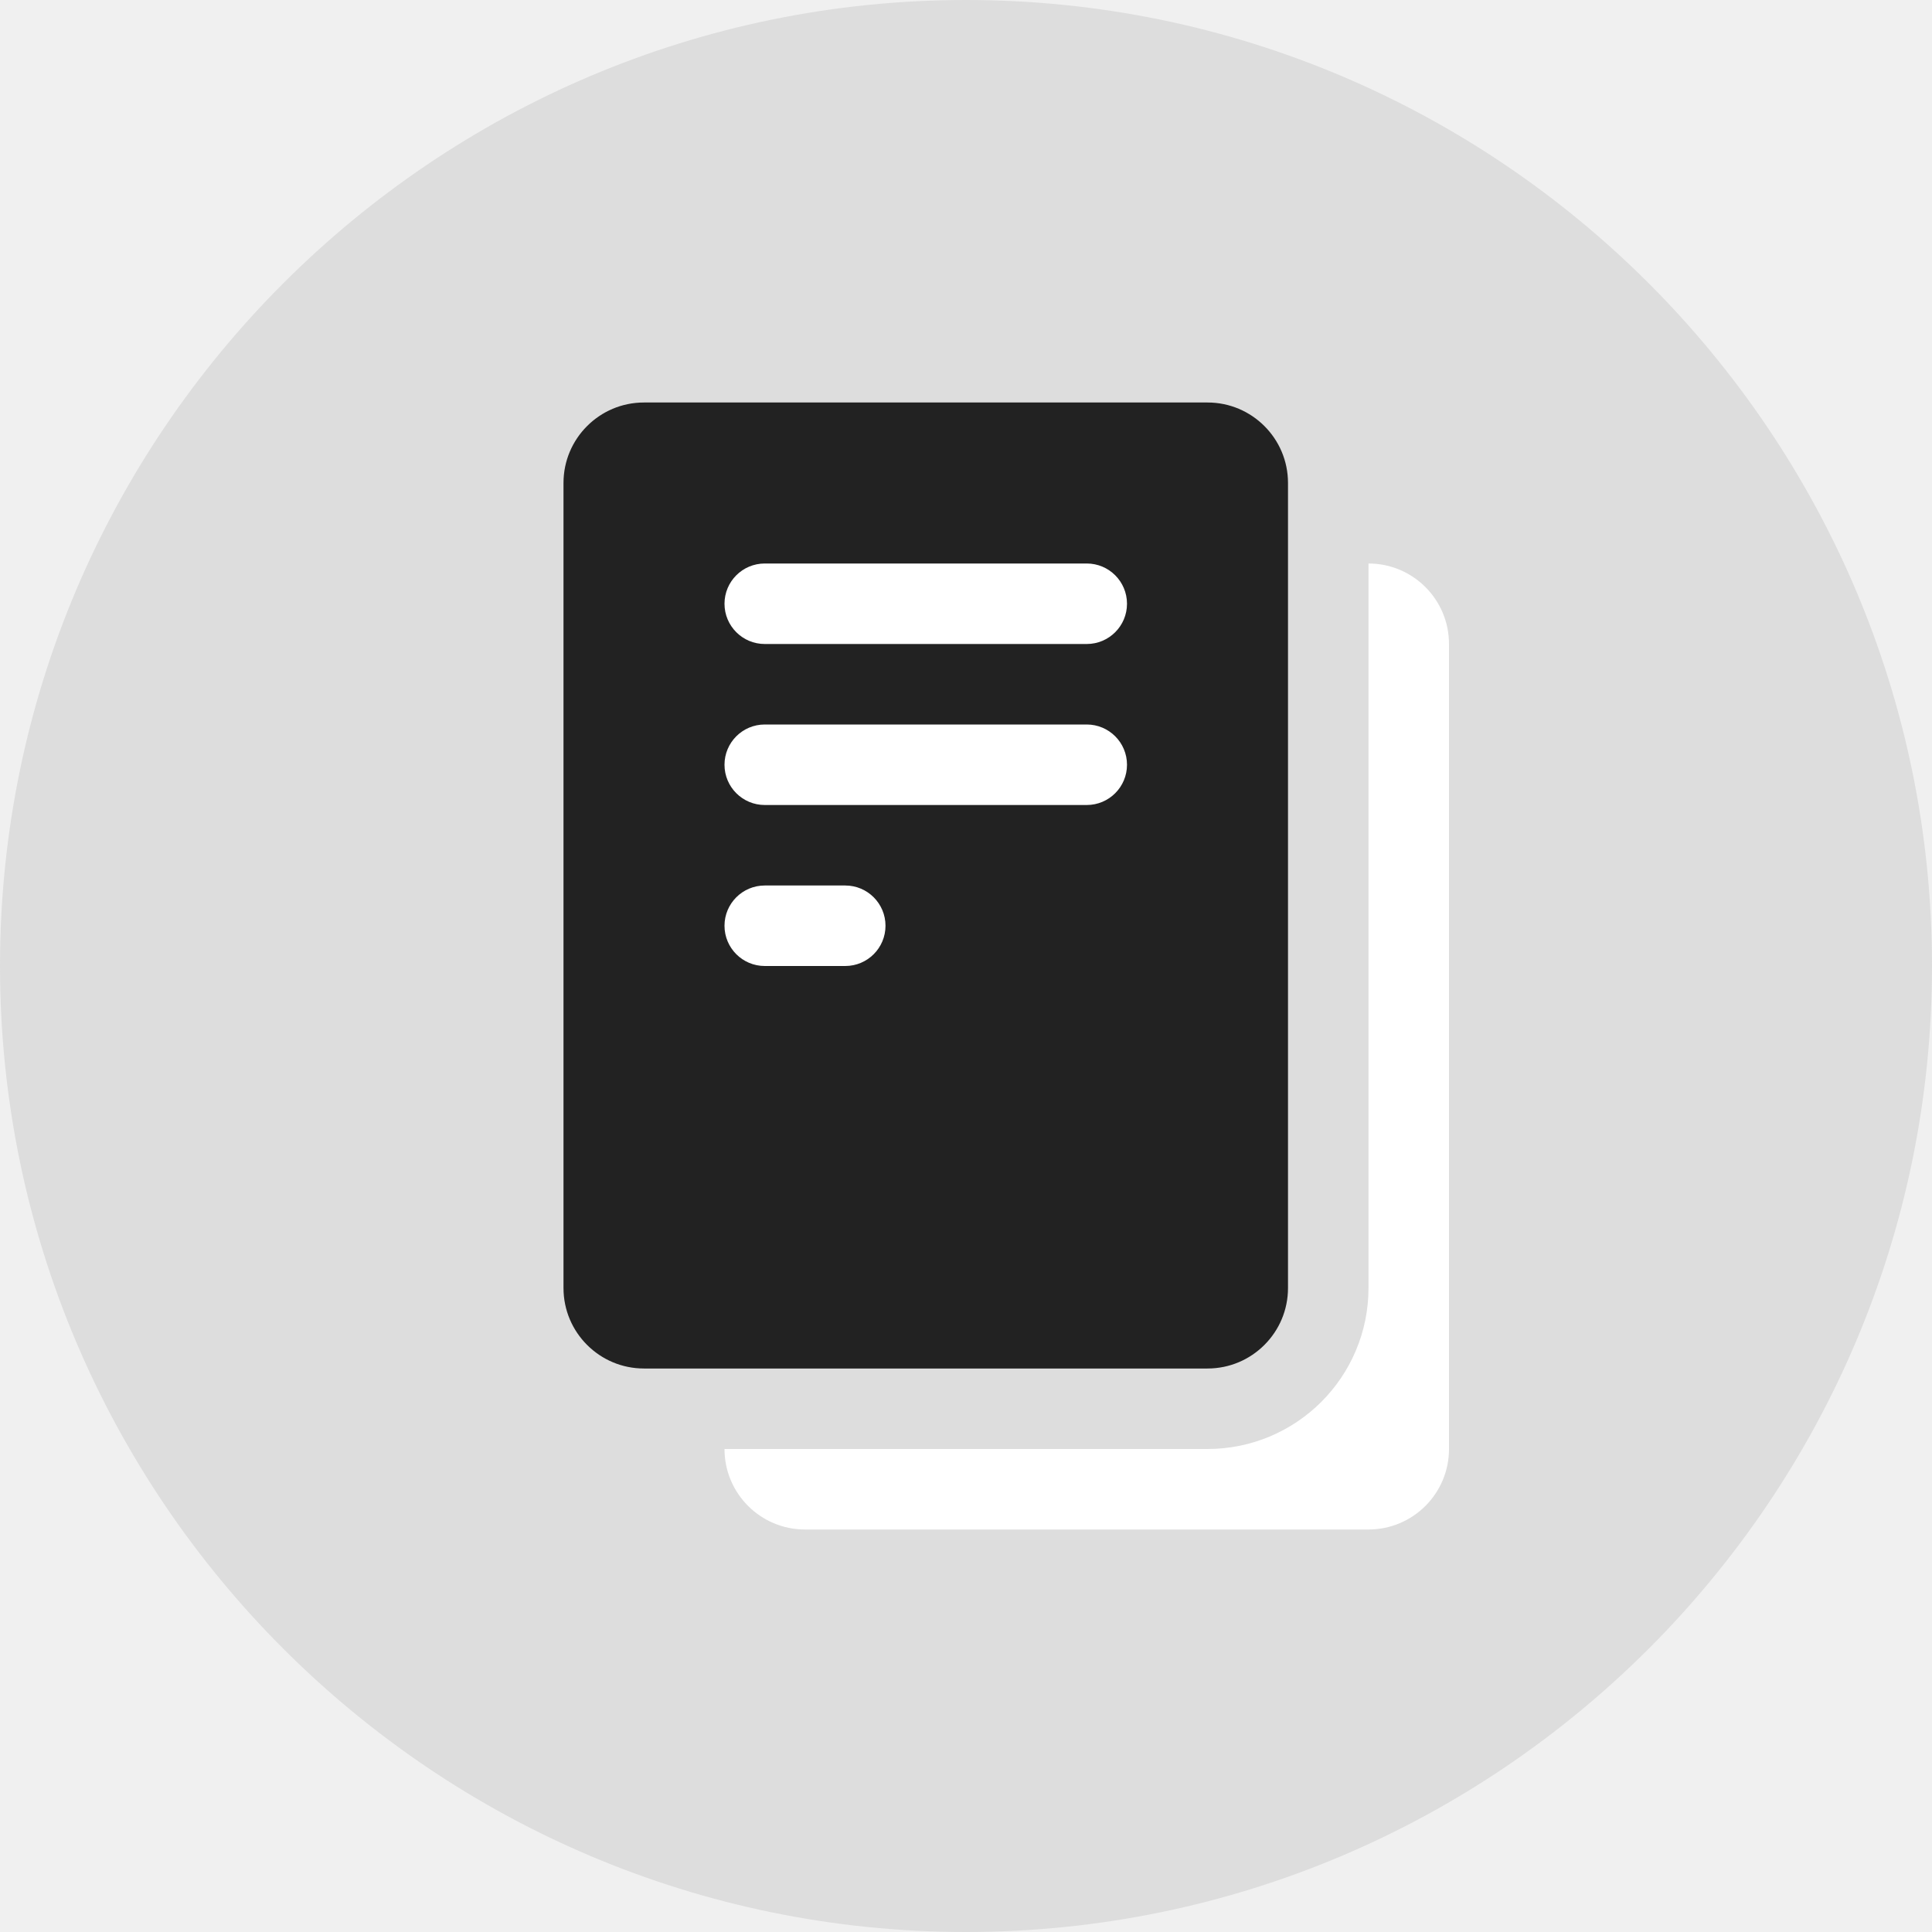
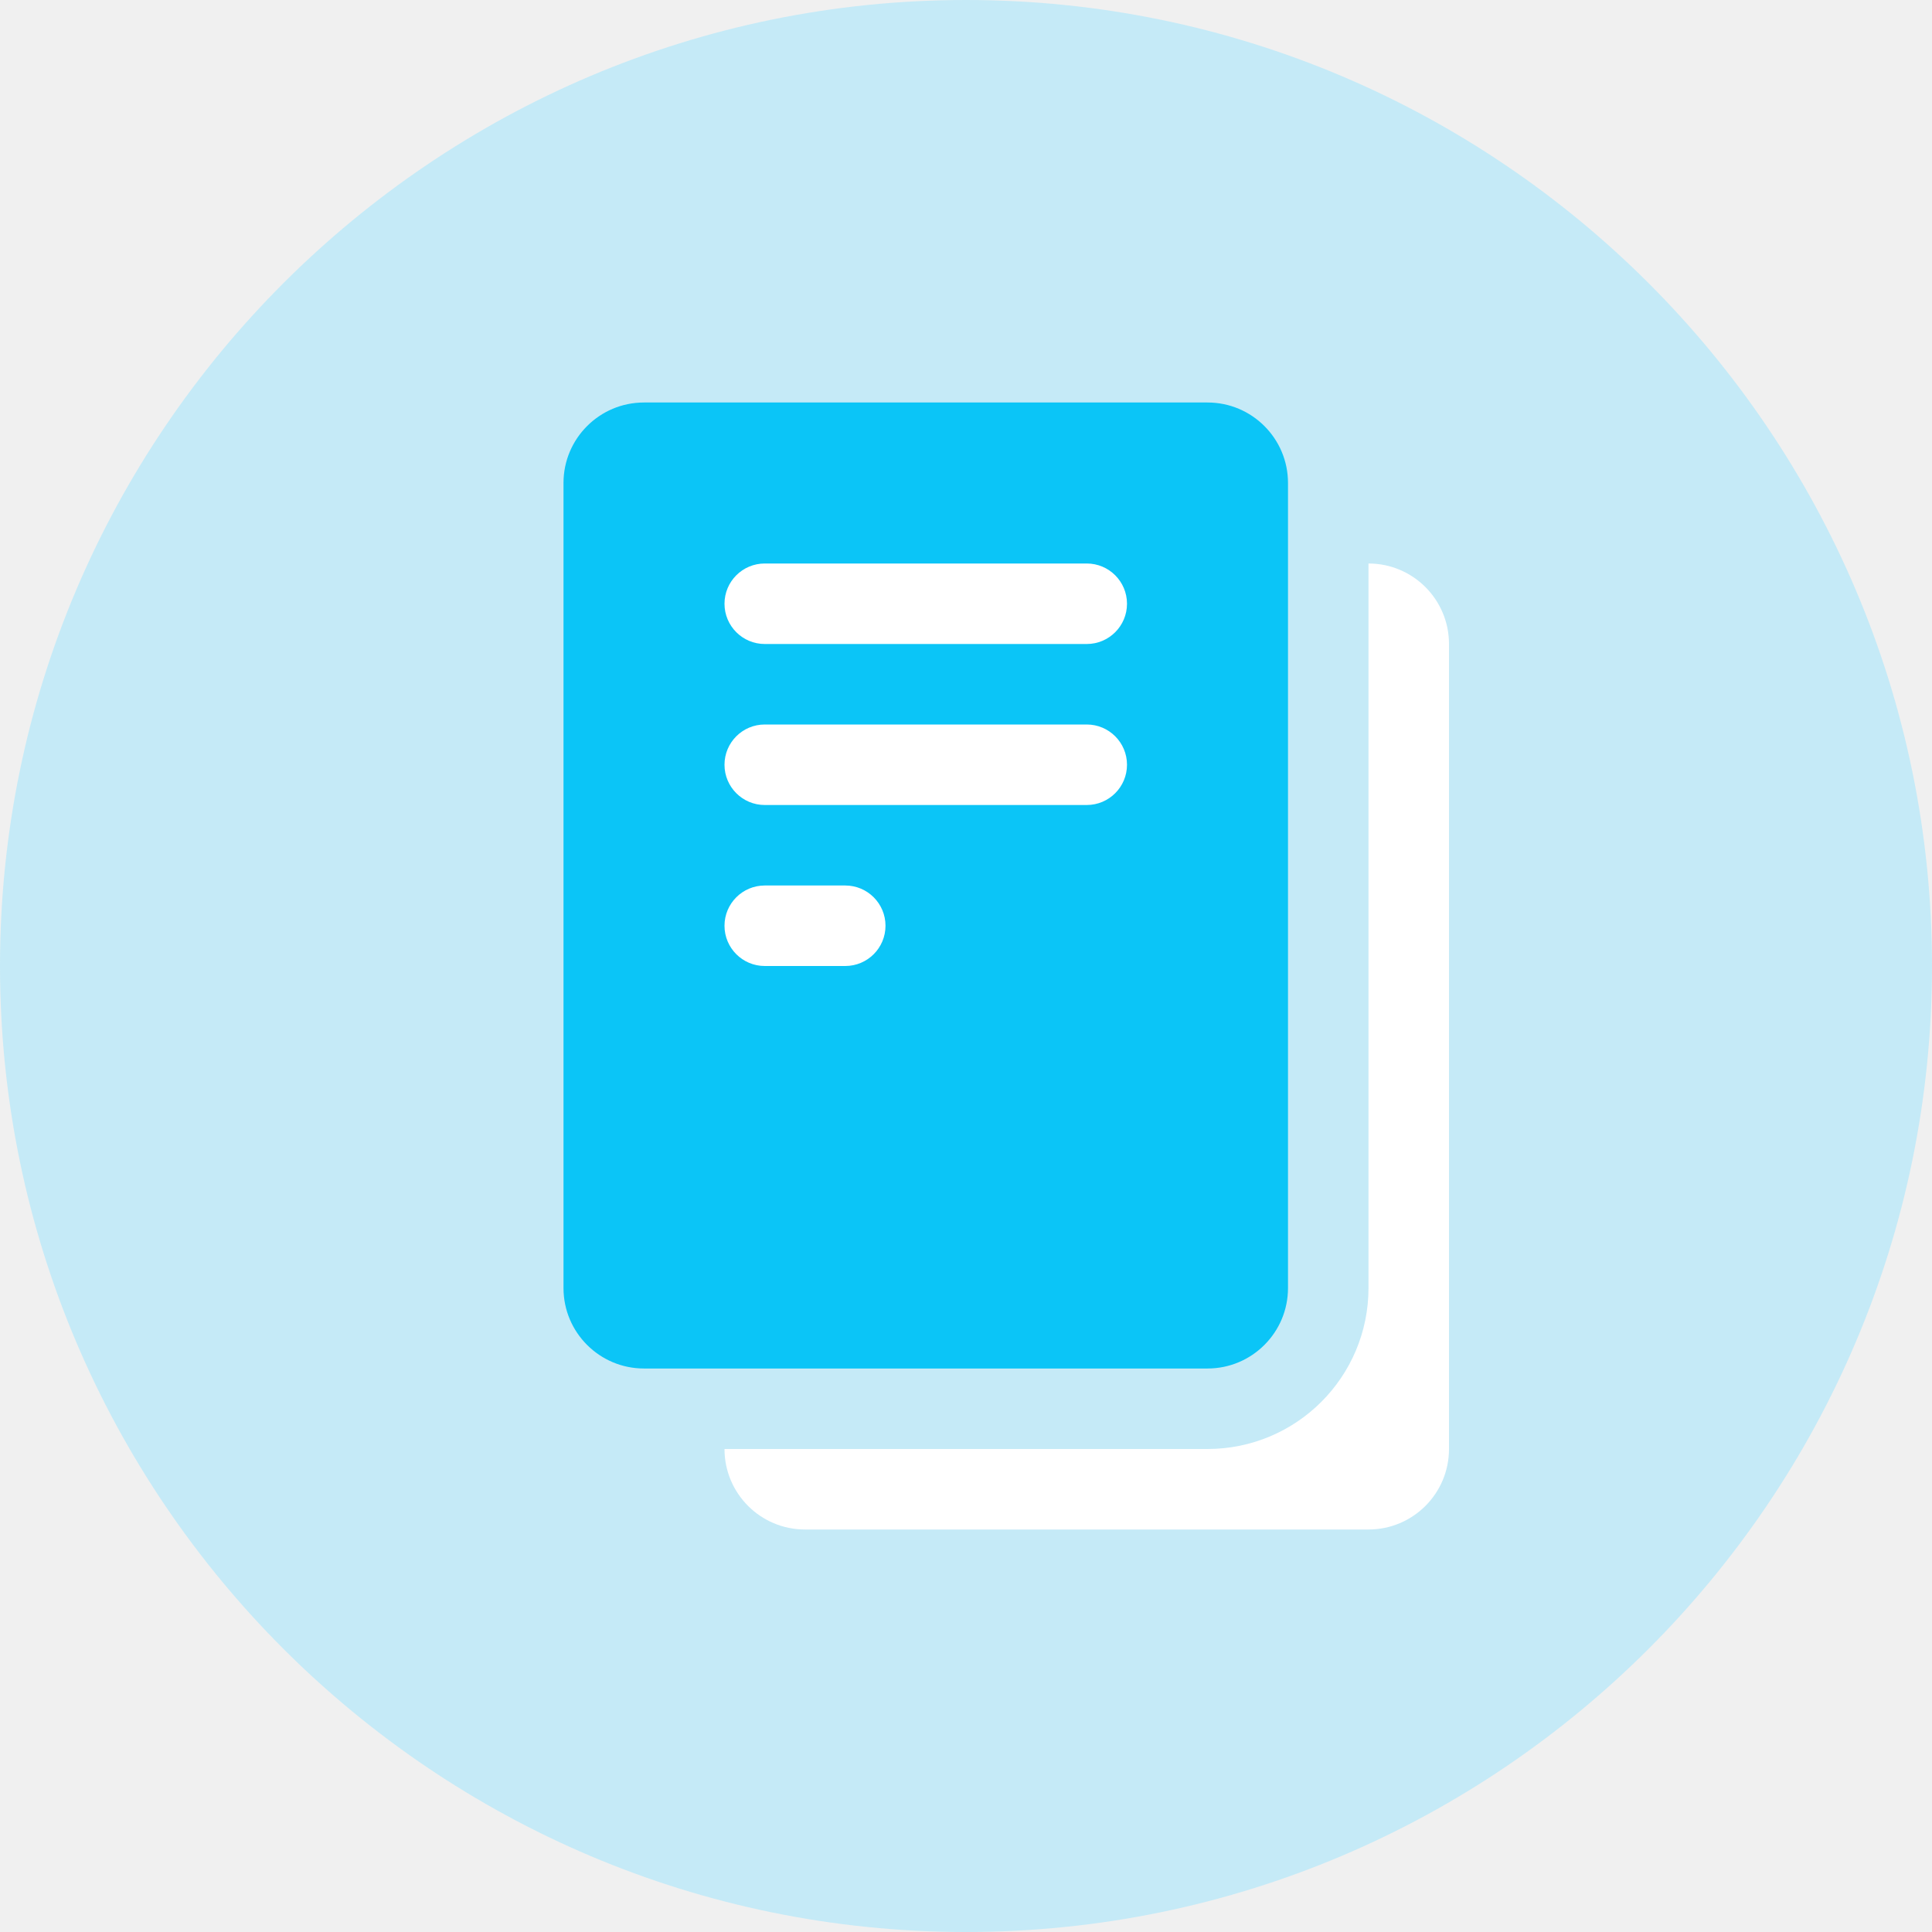
<svg xmlns="http://www.w3.org/2000/svg" width="24" height="24" viewBox="0 0 24 24" fill="none">
-   <path fill-rule="evenodd" clip-rule="evenodd" d="M0 12C0 5.384 5.384 0 12 0C18.616 0 24 5.384 24 12C24 18.616 18.616 24 12 24C5.384 24 0 18.616 0 12Z" fill="#dddddd" />
+   <path fill-rule="evenodd" clip-rule="evenodd" d="M0 12C0 5.384 5.384 0 12 0C18.616 0 24 5.384 24 12C24 18.616 18.616 24 12 24C5.384 24 0 18.616 0 12Z" fill="#C5EAF7" />
  <rect x="9" y="7" width="9" height="12" rx="1" fill="white" />
-   <rect x="6.5" y="4.5" width="10" height="13" rx="1.5" fill="#222222" stroke="#dddddd" />
+   <rect x="6.5" y="4.5" width="10" height="13" rx="1.5" fill="#0BC5F7" stroke="#C5EAF7" />
  <rect x="9" y="7" width="5" height="1" rx="0.5" fill="white" />
  <rect x="9" y="9" width="5" height="1" rx="0.5" fill="white" />
  <rect x="9" y="11" width="2" height="1" rx="0.5" fill="white" />
</svg>
